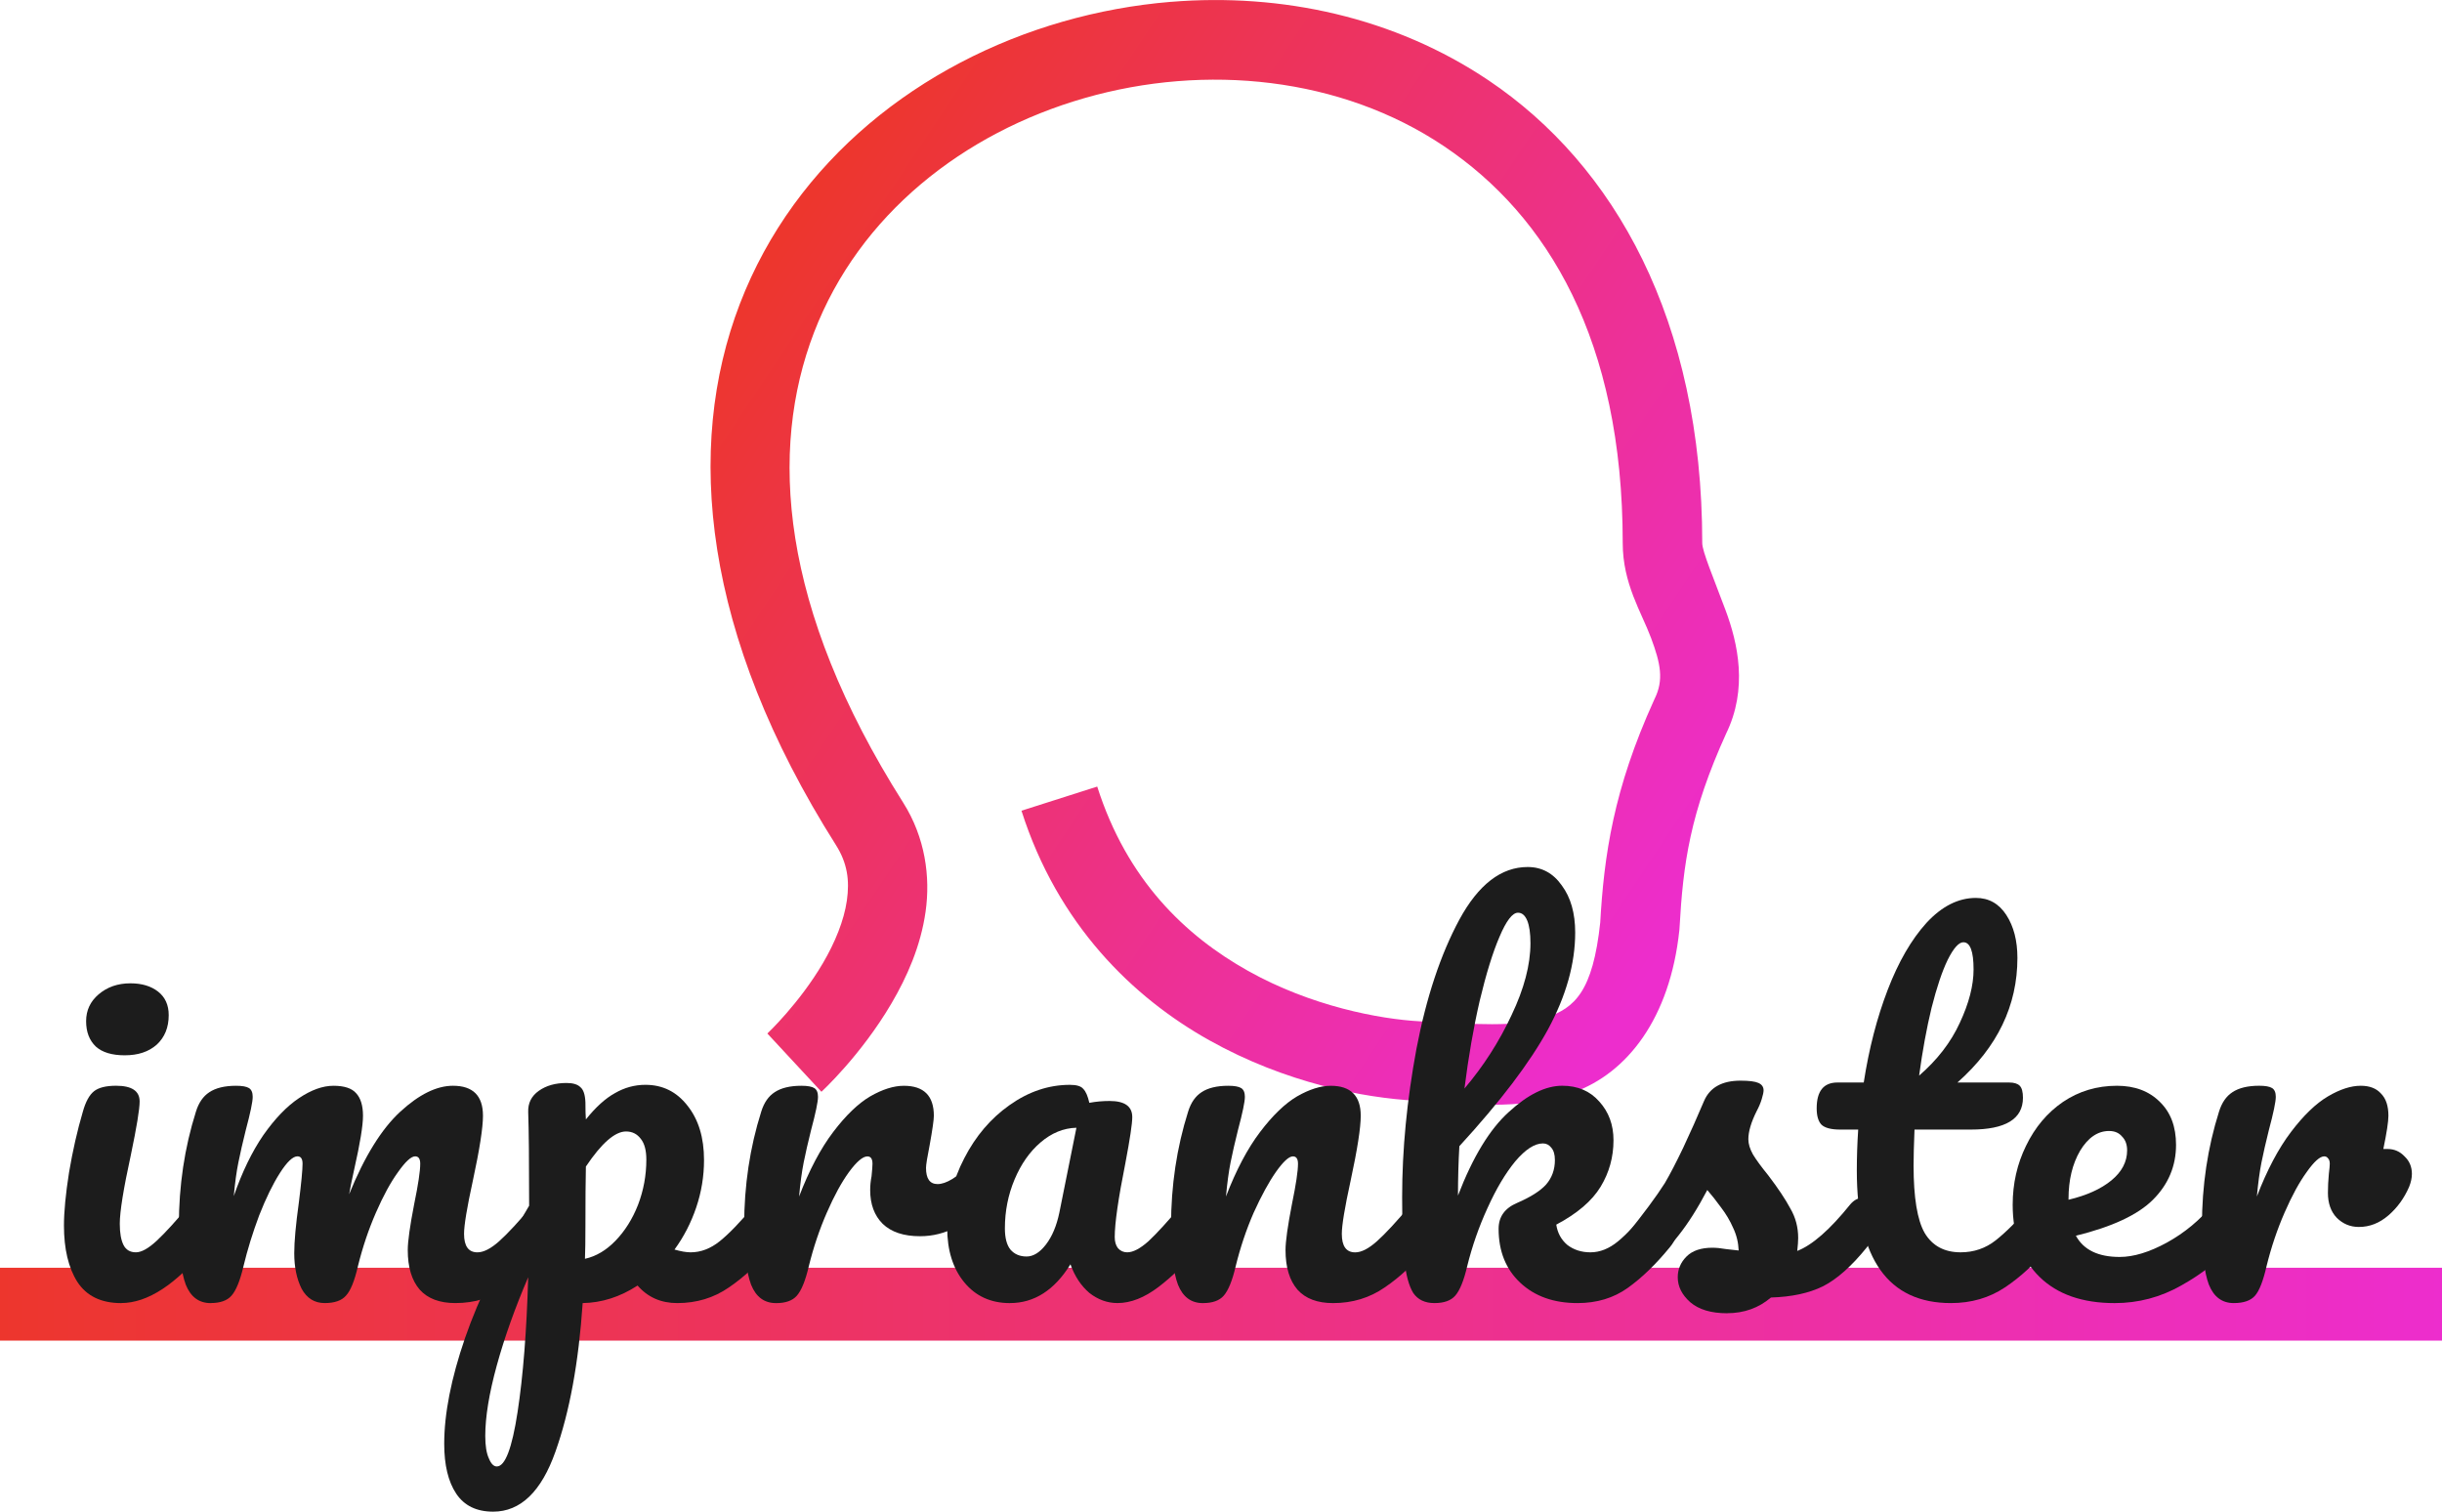
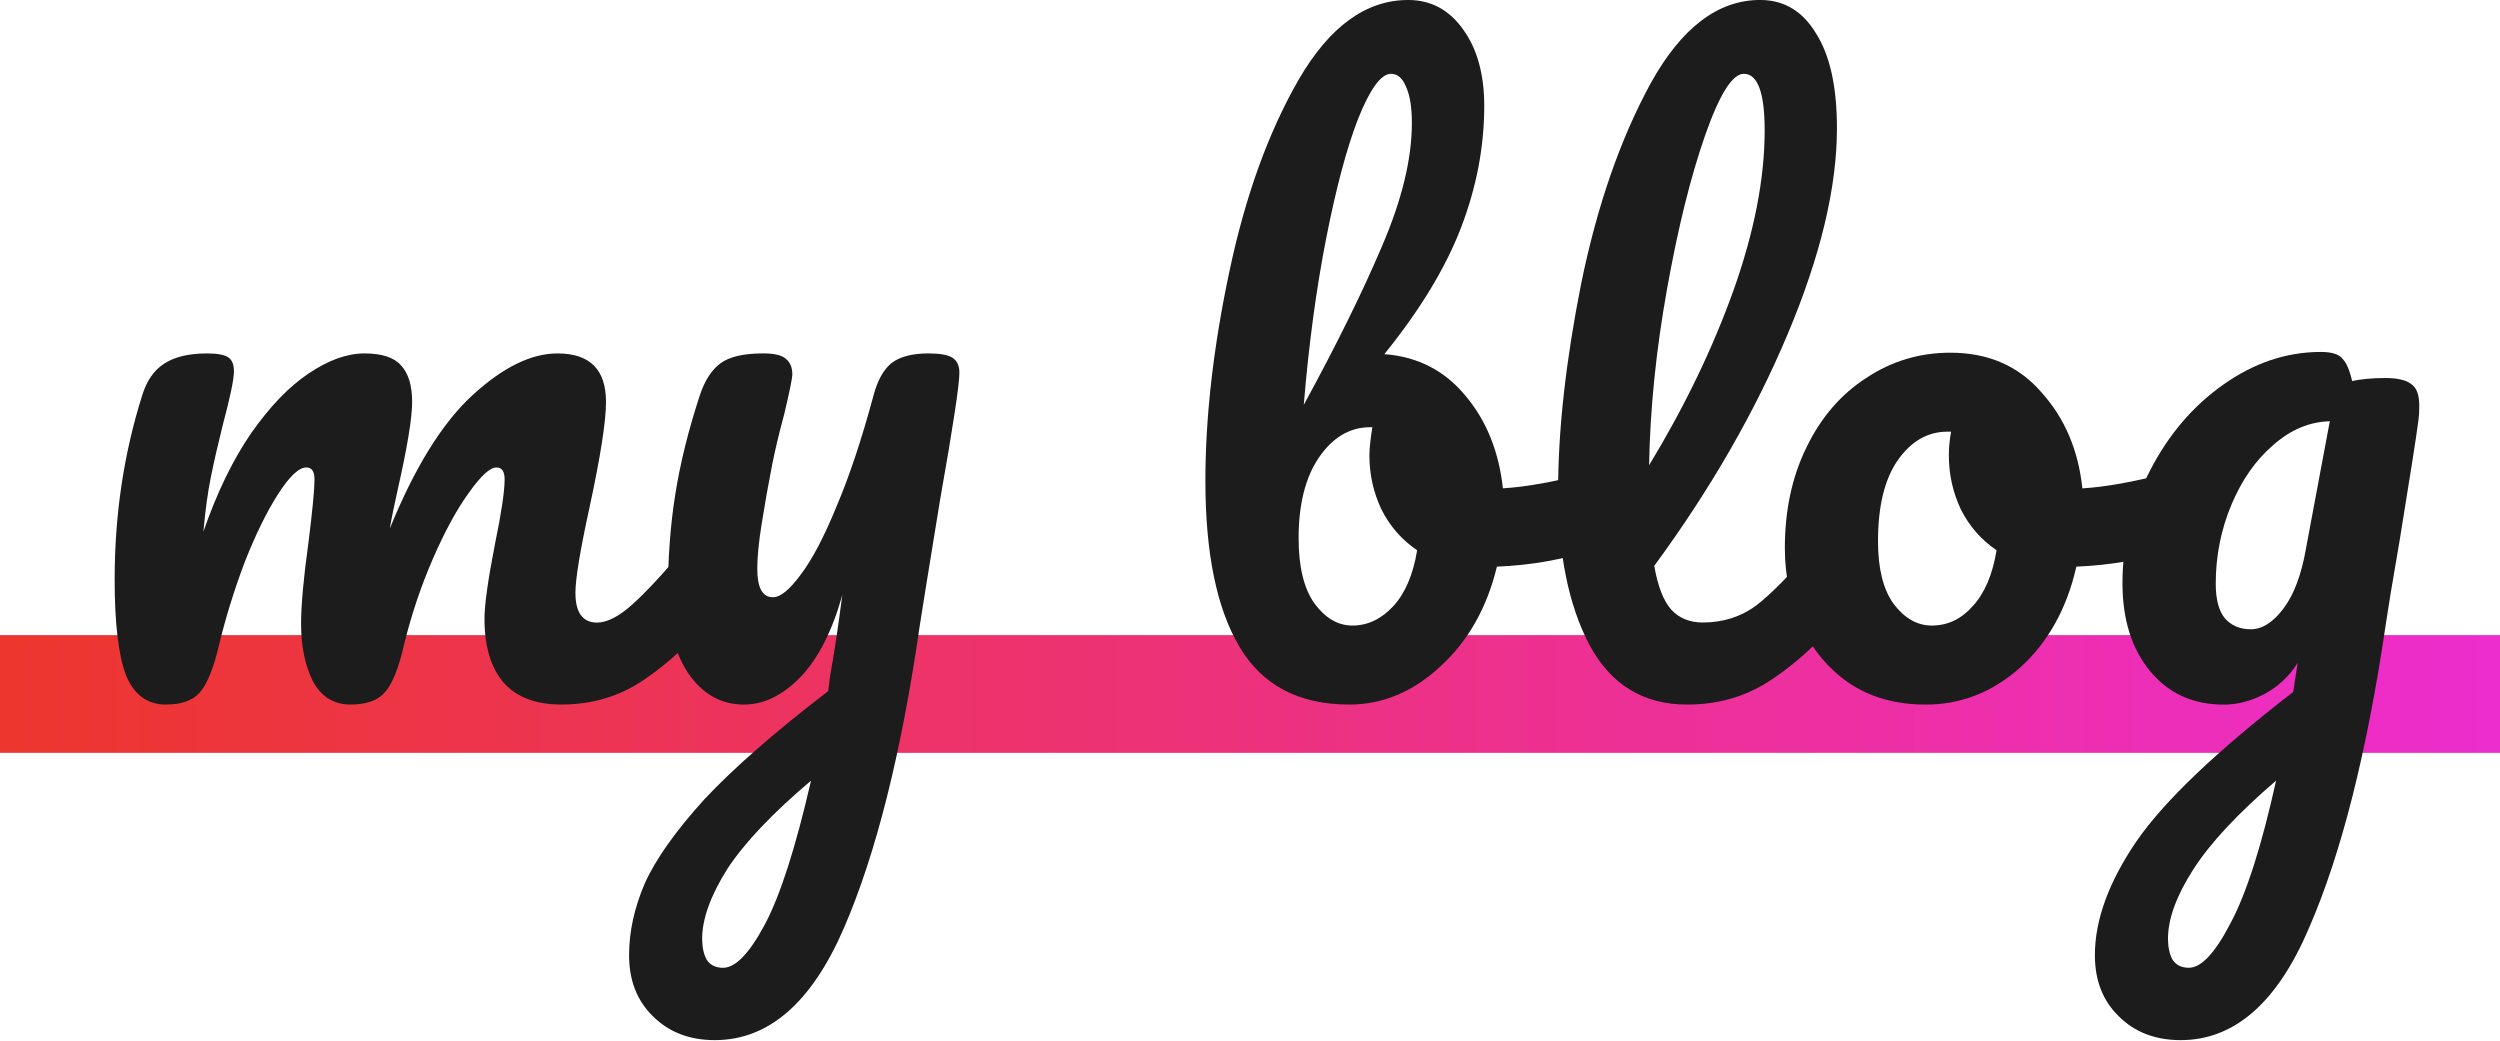
- <svg xmlns="http://www.w3.org/2000/svg" xmlns:xlink="http://www.w3.org/1999/xlink" width="184.32mm" height="114.11mm" version="1.1" viewBox="0 0 184.32 114.11">
+ <svg xmlns="http://www.w3.org/2000/svg" width="116.79mm" height="48.59mm" version="1.1" viewBox="0 0 116.79 48.59">
  <defs>
-     <linearGradient id="linearGradient857">
+     <linearGradient id="linearGradient845" x1="18.143" x2="199.19" y1="75.406" y2="75.406" gradientTransform="matrix(.64509 0 0 1.1193 -11.704 -51.984)" gradientUnits="userSpaceOnUse">
      <stop stop-color="#ed362d" offset="0" />
      <stop stop-color="#ed2dcd" offset="1" />
    </linearGradient>
-     <linearGradient id="linearGradient845" x1="18.143" x2="199.19" y1="75.406" y2="75.406" gradientTransform="matrix(1.018 0 0 1.1193 -1.5138 -13.467)" gradientUnits="userSpaceOnUse" xlink:href="#linearGradient857" />
-     <linearGradient id="linearGradient854" x1="54.064" x2="153.49" y1="-88.458" y2="-22.156" gradientTransform="matrix(.71318 0 0 .71318 34.241 58.519)" gradientUnits="userSpaceOnUse" xlink:href="#linearGradient857" />
  </defs>
-   <g transform="translate(-16.956 27.507)">
-     <rect x="16.956" y="68.187" width="184.32" height="5.5" fill="url(#linearGradient845)" fill-rule="evenodd" />
-     <path d="m105.35-27.37c-2.774 0.227-5.524 0.733-8.191 1.5-10.668 3.067-20.18 10.42-24.361 21.303-4.181 10.883-2.786 24.99 7.252 40.844 0.868 1.372 1.043 2.668 0.828 4.188-0.215 1.519-0.909 3.196-1.805 4.723-1.79 3.053-4.197 5.318-4.197 5.318l4.08 4.398s2.975-2.728 5.293-6.68c1.159-1.976 2.2-4.303 2.57-6.92 0.37-2.616-0.02-5.586-1.699-8.238-9.326-14.73-10.131-26.605-6.721-35.482 3.41-8.877 11.281-15.061 20.418-17.687 9.137-2.627 19.358-1.597 27.148 3.643s13.473 14.628 13.473 29.947c0 3.062 1.412 5.217 2.137 7.158s0.973 3.177 0.268 4.602l-0.023 0.045-0.019 0.047c-3.054 6.723-3.776 11.697-4.068 16.896l0.012-0.15c-0.565 5.311-1.954 6.468-4.057 7.217s-5.668 0.492-9.553 0.283c-3.059-0.165-8.218-1.143-12.973-3.805-4.755-2.662-9.144-6.87-11.389-13.914l-5.717 1.822c2.735 8.582 8.389 14.089 14.176 17.328s11.667 4.35 15.58 4.561c3.635 0.196 7.812 0.829 11.889-0.623 4.076-1.452 7.303-5.59 8.01-12.234l8e-3 -0.074 4e-3 -0.074c0.276-4.91 0.781-8.676 3.541-14.752l-0.043 0.09c1.696-3.427 0.899-6.891-0.023-9.361-0.922-2.47-1.758-4.436-1.758-5.061 0-16.852-6.641-28.548-16.125-34.926-7.113-4.783-15.642-6.609-23.963-5.93z" color="#000000" color-rendering="auto" dominant-baseline="auto" fill="url(#linearGradient854)" image-rendering="auto" shape-rendering="auto" solid-color="#000000" stop-color="#000000" style="font-feature-settings:normal;font-variant-alternates:normal;font-variant-caps:normal;font-variant-east-asian:normal;font-variant-ligatures:normal;font-variant-numeric:normal;font-variant-position:normal;font-variation-settings:normal;inline-size:0;isolation:auto;mix-blend-mode:normal;shape-margin:0;shape-padding:0;text-decoration-color:#000000;text-decoration-line:none;text-decoration-style:solid;text-indent:0;text-orientation:mixed;text-transform:none;white-space:normal" />
-     <g transform="translate(1.0583)" fill="#1c1c1c" stroke-width=".265" aria-label="imprankster">
-       <path d="m25.323 52.151q-1.463 0-2.194-0.662-0.731-0.697-0.731-1.916t0.94-2.02q0.975-0.836 2.403-0.836 1.289 0 2.09 0.627 0.801 0.627 0.801 1.776 0 1.393-0.906 2.229-0.906 0.801-2.403 0.801zm-0.279 18.704q-2.264 0-3.309-1.602-1.01-1.602-1.01-4.249 0-1.567 0.383-4.006 0.418-2.473 1.045-4.598 0.313-1.115 0.836-1.533 0.522-0.418 1.672-0.418 1.776 0 1.776 1.184 0 0.871-0.662 4.04-0.836 3.831-0.836 5.19 0 1.045 0.279 1.602 0.279 0.557 0.94 0.557 0.627 0 1.567-0.871 0.94-0.871 2.508-2.752 0.418-0.488 0.94-0.488 0.453 0 0.697 0.418 0.279 0.418 0.279 1.149 0 1.393-0.662 2.159-3.448 4.215-6.444 4.215z" />
-       <path d="m31.801 70.856q-1.324 0-1.881-1.393-0.522-1.393-0.522-4.458 0-4.528 1.289-8.603 0.313-1.01 1.01-1.463 0.731-0.488 2.02-0.488 0.697 0 0.975 0.174 0.279 0.174 0.279 0.662 0 0.557-0.522 2.508-0.348 1.393-0.557 2.438-0.209 1.01-0.348 2.543 0.94-2.717 2.229-4.598 1.324-1.881 2.682-2.787 1.393-0.94 2.612-0.94 1.219 0 1.707 0.557 0.522 0.557 0.522 1.707 0 1.115-0.662 4.04-0.279 1.254-0.383 1.881 1.742-4.284 3.866-6.235 2.125-1.951 3.971-1.951 2.264 0 2.264 2.264 0 1.358-0.766 4.911-0.662 3.03-0.662 4.006 0 1.393 1.01 1.393 0.697 0 1.637-0.836 0.975-0.871 2.578-2.787 0.418-0.488 0.94-0.488 0.453 0 0.697 0.418 0.279 0.418 0.279 1.149 0 1.393-0.662 2.159-1.498 1.846-3.239 3.03-1.707 1.184-3.901 1.184-1.776 0-2.682-1.01-0.906-1.045-0.906-2.995 0-0.975 0.488-3.483 0.453-2.194 0.453-3.03 0-0.557-0.383-0.557-0.453 0-1.289 1.184-0.836 1.149-1.672 3.065t-1.358 4.04q-0.383 1.672-0.906 2.229-0.488 0.557-1.602 0.557-1.149 0-1.742-1.08-0.557-1.115-0.557-2.682 0-1.324 0.348-3.831 0.279-2.229 0.279-2.926 0-0.557-0.383-0.557-0.522 0-1.324 1.254-0.801 1.254-1.567 3.204-0.731 1.951-1.184 3.831-0.383 1.637-0.906 2.229-0.488 0.557-1.567 0.557z" />
-       <path d="m73.843 62.914q0.453 0 0.697 0.418 0.279 0.418 0.279 1.149 0 1.393-0.662 2.159-1.498 1.846-3.239 3.03-1.707 1.184-3.901 1.184-1.846 0-2.995-1.324-1.985 1.289-4.145 1.324-0.453 6.722-2.055 11.216-1.602 4.528-4.702 4.528-1.881 0-2.787-1.358t-0.906-3.762q0-3.413 1.567-7.976 1.567-4.528 4.842-9.997 0-5.085-0.07-7.071-0.035-1.01 0.801-1.602 0.836-0.592 2.09-0.592 0.731 0 1.045 0.313 0.348 0.279 0.383 1.149 0 0.871 0.035 1.289 1.115-1.393 2.194-1.985 1.08-0.627 2.299-0.627 1.951 0 3.17 1.567 1.254 1.567 1.254 4.11 0 1.846-0.592 3.588t-1.637 3.17q0.731 0.209 1.219 0.209 1.149 0 2.194-0.836 1.045-0.836 2.682-2.787 0.418-0.488 0.94-0.488zm-13.793 4.598q1.254-0.279 2.299-1.358 1.08-1.115 1.707-2.717 0.627-1.637 0.627-3.413 0-1.045-0.418-1.567-0.418-0.557-1.115-0.557-1.254 0-3.03 2.647-0.035 1.533-0.035 4.493 0 1.602-0.035 2.473zm-6.653 15.674q0.94 0 1.567-4.11 0.627-4.075 0.801-10.171-1.498 3.483-2.369 6.653-0.871 3.17-0.871 5.329 0 1.115 0.279 1.707 0.244 0.592 0.592 0.592z" />
-       <path d="m74.469 70.856q-1.324 0-1.881-1.393-0.522-1.393-0.522-4.458 0-4.528 1.289-8.603 0.313-1.01 1.01-1.463 0.731-0.488 2.02-0.488 0.697 0 0.975 0.174 0.279 0.174 0.279 0.662 0 0.557-0.522 2.508-0.348 1.393-0.557 2.438t-0.348 2.578q1.149-2.995 2.578-4.876t2.787-2.682q1.393-0.801 2.543-0.801 2.264 0 2.264 2.264 0 0.453-0.313 2.194-0.279 1.393-0.279 1.742 0 1.219 0.871 1.219 0.975 0 2.508-1.533 0.453-0.453 0.94-0.453 0.453 0 0.697 0.418 0.279 0.383 0.279 1.045 0 1.289-0.697 2.02-0.975 1.01-2.299 1.742-1.289 0.697-2.752 0.697-1.846 0-2.821-0.94-0.94-0.94-0.94-2.543 0-0.522 0.104-1.045 0.07-0.697 0.07-0.94 0-0.557-0.383-0.557-0.522 0-1.393 1.184-0.836 1.149-1.672 3.065t-1.358 4.04q-0.383 1.637-0.906 2.229-0.488 0.557-1.567 0.557z" />
-       <path d="m92.129 70.856q-2.159 0-3.448-1.567-1.289-1.567-1.289-4.11 0-2.787 1.289-5.26 1.289-2.508 3.413-4.006 2.159-1.533 4.563-1.533 0.766 0 1.01 0.313 0.279 0.279 0.453 1.045 0.731-0.139 1.533-0.139 1.707 0 1.707 1.219 0 0.731-0.522 3.483-0.801 4.006-0.801 5.573 0 0.522 0.244 0.836 0.279 0.313 0.697 0.313 0.662 0 1.602-0.836 0.94-0.871 2.543-2.787 0.418-0.488 0.94-0.488 0.453 0 0.697 0.418 0.279 0.418 0.279 1.149 0 1.393-0.662 2.159-1.428 1.776-3.03 2.995-1.602 1.219-3.1 1.219-1.149 0-2.125-0.766-0.94-0.801-1.428-2.159-1.811 2.926-4.563 2.926zm1.254-3.518q0.766 0 1.463-0.906 0.697-0.906 1.01-2.403l1.289-6.409q-1.463 0.035-2.717 1.115-1.219 1.045-1.951 2.787-0.731 1.742-0.731 3.692 0 1.08 0.418 1.602 0.453 0.522 1.219 0.522z" />
-       <path d="m106.69 70.856q-1.324 0-1.881-1.393-0.522-1.393-0.522-4.458 0-4.528 1.289-8.603 0.313-1.01 1.01-1.463 0.731-0.488 2.02-0.488 0.697 0 0.975 0.174 0.279 0.174 0.279 0.662 0 0.557-0.522 2.508-0.348 1.393-0.557 2.438-0.209 1.045-0.348 2.578 1.149-2.995 2.578-4.876 1.428-1.881 2.787-2.682 1.393-0.801 2.543-0.801 2.264 0 2.264 2.264 0 1.358-0.766 4.911-0.662 3.03-0.662 4.006 0 1.393 1.01 1.393 0.697 0 1.637-0.836 0.975-0.871 2.578-2.787 0.418-0.488 0.94-0.488 0.453 0 0.697 0.418 0.279 0.418 0.279 1.149 0 1.393-0.662 2.159-1.498 1.846-3.239 3.03-1.707 1.184-3.901 1.184-1.776 0-2.682-1.01-0.906-1.045-0.906-2.995 0-0.975 0.488-3.483 0.453-2.194 0.453-3.03 0-0.557-0.383-0.557-0.453 0-1.289 1.184-0.801 1.149-1.672 3.065-0.836 1.916-1.358 4.04-0.383 1.637-0.906 2.229-0.488 0.557-1.567 0.557z" />
-       <path d="m141.62 62.914q0.453 0 0.697 0.418 0.279 0.418 0.279 1.149 0 1.393-0.662 2.159-1.567 1.916-3.17 3.065t-3.797 1.149q-2.682 0-4.319-1.533-1.637-1.533-1.637-4.075 0-1.358 1.393-1.951 1.533-0.662 2.194-1.393 0.662-0.766 0.662-1.846 0-0.627-0.279-0.94-0.244-0.313-0.627-0.313-0.94 0-2.09 1.358-1.115 1.358-2.09 3.518-0.975 2.125-1.533 4.389-0.383 1.637-0.906 2.229-0.488 0.557-1.567 0.557t-1.602-0.766q-0.488-0.801-0.662-2.438-0.174-1.637-0.174-4.807 0-5.364 1.08-11.181 1.115-5.817 3.239-9.753 2.159-3.971 5.155-3.971 1.602 0 2.578 1.393 1.01 1.358 1.01 3.553 0 3.518-2.055 7.315-2.055 3.762-6.688 8.812-0.104 1.811-0.104 3.727 1.672-4.354 3.831-6.304 2.159-1.985 4.04-1.985 1.742 0 2.787 1.184 1.08 1.184 1.08 2.926 0 1.916-0.975 3.518-0.975 1.602-3.344 2.856 0.139 0.94 0.836 1.533 0.731 0.557 1.742 0.557 1.08 0 2.09-0.836 1.01-0.836 2.647-2.787 0.418-0.488 0.94-0.488zm-11.146-21.526q-0.627 0-1.393 1.811-0.766 1.776-1.498 4.842-0.697 3.03-1.149 6.618 2.159-2.543 3.553-5.538 1.428-2.995 1.428-5.434 0-1.115-0.244-1.707t-0.697-0.592z" />
-       <path d="m146.26 71.622q-1.811 0-2.787-0.836-0.94-0.836-0.94-1.881 0-0.906 0.662-1.567 0.662-0.662 1.951-0.662 0.453 0 1.045 0.104 0.627 0.07 0.94 0.104-0.035-0.906-0.418-1.707-0.348-0.801-0.906-1.533-0.557-0.766-1.045-1.324-1.08 2.055-2.159 3.413-1.045 1.358-2.299 2.578-0.627 0.627-1.324 0.627-0.557 0-0.906-0.383-0.348-0.418-0.348-1.01 0-0.697 0.488-1.289l0.453-0.557q1.916-2.369 2.891-3.901 0.592-1.01 1.393-2.682 0.801-1.707 1.567-3.518 0.662-1.533 2.752-1.533 0.975 0 1.358 0.174 0.383 0.174 0.383 0.557 0 0.209-0.139 0.662-0.139 0.453-0.383 0.906-0.627 1.254-0.627 2.125 0 0.522 0.348 1.149 0.383 0.627 1.149 1.567 1.115 1.463 1.672 2.508 0.592 1.01 0.592 2.229 0 0.348-0.07 0.975 1.707-0.662 4.006-3.518 0.418-0.488 0.94-0.488 0.453 0 0.697 0.418 0.279 0.418 0.279 1.149 0 1.324-0.662 2.159-1.742 2.159-3.344 2.961-1.567 0.766-3.901 0.836-1.393 1.184-3.309 1.184z" />
-       <path d="m170.19 62.914q0.453 0 0.697 0.418 0.279 0.418 0.279 1.149 0 1.393-0.662 2.159-1.498 1.846-3.274 3.03-1.776 1.184-4.075 1.184-7.106 0-7.106-9.997 0-1.533 0.104-3.1h-1.358q-1.045 0-1.428-0.383-0.348-0.383-0.348-1.219 0-1.951 1.567-1.951h1.985q0.592-3.831 1.811-7.001 1.219-3.17 2.926-5.051 1.742-1.881 3.727-1.881 1.463 0 2.299 1.289t0.836 3.239q0 5.399-4.528 9.405h3.901q0.557 0 0.801 0.244t0.244 0.906q0 2.403-3.936 2.403h-4.249q-0.07 1.742-0.07 2.717 0 3.623 0.836 5.085 0.871 1.463 2.717 1.463 1.498 0 2.647-0.906t2.717-2.717q0.418-0.488 0.94-0.488zm-6.096-19.297q-0.522 0-1.184 1.324-0.627 1.289-1.219 3.623-0.557 2.299-0.94 5.12 2.055-1.776 3.065-3.971 1.045-2.229 1.045-4.04 0-2.055-0.766-2.055z" />
-       <path d="m183.87 62.914q0.453 0 0.697 0.418 0.279 0.418 0.279 1.149 0 1.393-0.662 2.159-1.289 1.567-3.657 2.891-2.334 1.324-5.016 1.324-3.657 0-5.678-1.985-2.02-1.985-2.02-5.434 0-2.403 1.01-4.458 1.01-2.09 2.787-3.309 1.811-1.219 4.075-1.219 2.02 0 3.239 1.219 1.219 1.184 1.219 3.239 0 2.403-1.742 4.145-1.707 1.707-5.817 2.717 0.871 1.602 3.309 1.602 1.567 0 3.553-1.08 2.02-1.115 3.483-2.891 0.418-0.488 0.94-0.488zm-8.777-5.051q-1.289 0-2.194 1.498-0.871 1.498-0.871 3.623v0.07q2.055-0.488 3.239-1.463t1.184-2.264q0-0.662-0.383-1.045-0.348-0.418-0.975-0.418z" />
-       <path d="m196.1 59.222q0.766 0 1.289 0.557 0.557 0.522 0.557 1.324 0 0.453-0.209 0.975-0.557 1.289-1.567 2.159-1.01 0.871-2.229 0.871-0.975 0-1.672-0.697-0.662-0.697-0.662-1.881 0-0.662 0.07-1.428 0.07-0.557 0.07-0.766 0-0.279-0.139-0.418-0.104-0.139-0.279-0.139-0.488 0-1.324 1.184-0.836 1.149-1.672 3.065-0.836 1.916-1.358 4.04-0.383 1.672-0.871 2.229t-1.602 0.557q-1.324 0-1.881-1.393-0.522-1.393-0.522-4.458 0-4.528 1.289-8.603 0.313-1.01 1.01-1.463 0.731-0.488 2.02-0.488 0.697 0 0.975 0.174 0.279 0.174 0.279 0.662 0 0.557-0.522 2.508-0.348 1.393-0.557 2.438t-0.348 2.578q1.149-2.995 2.578-4.876 1.428-1.881 2.787-2.682t2.473-0.801q1.01 0 1.533 0.592 0.557 0.557 0.557 1.672 0 0.662-0.383 2.508z" />
-     </g>
+   <rect x="-8.2397e-7" y="29.67" width="116.79" height="5.5" fill="url(#linearGradient845)" fill-rule="evenodd" />
+   <g transform="translate(-47.814,-8.0895)" fill="#1c1c1c" stroke-width=".265" aria-label="my blog">
+     <path d="m55.573 41.005q-1.324 0-1.881-1.393-0.522-1.393-0.522-4.458 0-4.528 1.289-8.603 0.313-1.01 1.01-1.463 0.731-0.488 2.02-0.488 0.697 0 0.975 0.174t0.279 0.662q0 0.557-0.522 2.508-0.348 1.393-0.557 2.438-0.209 1.01-0.348 2.543 0.94-2.717 2.229-4.598 1.324-1.881 2.682-2.787 1.393-0.94 2.612-0.94t1.707 0.557q0.522 0.557 0.522 1.707 0 1.115-0.662 4.04-0.279 1.254-0.383 1.881 1.742-4.284 3.866-6.235t3.971-1.95q2.264 0 2.264 2.264 0 1.358-0.766 4.911-0.662 3.03-0.662 4.006 0 1.393 1.01 1.393 0.697 0 1.637-0.836 0.975-0.871 2.578-2.787 0.418-0.488 0.94-0.488 0.453 0 0.697 0.418 0.279 0.418 0.279 1.149 0 1.393-0.662 2.159-1.498 1.846-3.239 3.03-1.707 1.184-3.901 1.184-1.776 0-2.682-1.01-0.906-1.045-0.906-2.995 0-0.975 0.488-3.483 0.453-2.194 0.453-3.03 0-0.557-0.383-0.557-0.453 0-1.289 1.184-0.836 1.149-1.672 3.065t-1.358 4.04q-0.383 1.672-0.906 2.229-0.488 0.557-1.602 0.557-1.149 0-1.742-1.08-0.557-1.115-0.557-2.682 0-1.324 0.348-3.831 0.279-2.229 0.279-2.926 0-0.557-0.383-0.557-0.522 0-1.324 1.254t-1.567 3.204q-0.731 1.95-1.184 3.831-0.383 1.637-0.906 2.229-0.488 0.557-1.567 0.557z" />
+     <path d="m91.205 24.6q0.801 0 1.115 0.209t0.313 0.697q0 0.836-0.906 5.956-0.801 4.911-0.94 5.817-1.289 8.952-3.553 14.176t-6.026 5.225q-1.776 0-2.891-1.115-1.115-1.08-1.115-2.856 0-1.637 0.731-3.344 0.766-1.707 2.787-3.936 2.055-2.194 5.782-5.051l0.104-0.801q0.244-1.289 0.557-3.692-0.697 2.508-1.95 3.831-1.254 1.289-2.647 1.289-1.567 0-2.578-1.428-0.975-1.463-0.975-3.622 0-2.612 0.348-4.772 0.348-2.194 1.149-4.633 0.348-1.045 0.975-1.498t1.985-0.453q0.766 0 1.045 0.244 0.313 0.244 0.313 0.731 0 0.279-0.383 1.881-0.348 1.289-0.557 2.334-0.279 1.428-0.488 2.752-0.209 1.289-0.209 2.125 0 1.324 0.731 1.324 0.522 0 1.289-1.045 0.801-1.045 1.672-3.17 0.906-2.125 1.742-5.225 0.279-1.045 0.836-1.498 0.592-0.453 1.742-0.453zm-9.613 28.701q0.871 0 1.95-2.02t2.159-6.722q-2.682 2.264-3.901 4.11-1.184 1.881-1.184 3.274 0 0.592 0.209 0.975 0.244 0.383 0.766 0.383z" />
+     <path d="m122.41 30.138q0.453 0 0.697 0.453t0.244 1.149q0 0.871-0.244 1.358-0.244 0.453-0.766 0.627-2.09 0.731-4.598 0.836-0.697 2.891-2.647 4.667-1.916 1.776-4.249 1.776-3.518 0-5.12-2.682t-1.602-7.767q0-4.493 1.115-9.753 1.115-5.294 3.239-8.986 2.159-3.727 5.12-3.727 1.602 0 2.578 1.393 0.975 1.358 0.975 3.553 0 2.856-1.08 5.678-1.08 2.821-3.588 5.921 2.334 0.174 3.797 1.95 1.463 1.742 1.742 4.319 1.637-0.104 3.901-0.697 0.209-0.07 0.488-0.07zm-9.613-18.6q-0.697 0-1.533 2.09-0.801 2.055-1.498 5.608-0.697 3.553-1.045 7.767 2.299-4.215 3.657-7.419 1.393-3.239 1.393-5.747 0-1.115-0.279-1.707-0.244-0.592-0.697-0.592zm-1.811 25.775q1.08 0 1.916-0.906 0.836-0.906 1.115-2.612-1.08-0.731-1.672-1.916-0.557-1.184-0.557-2.508 0-0.488 0.139-1.324h-0.104q-1.428 0-2.403 1.428-0.94 1.393-0.94 3.762 0 1.985 0.731 3.03 0.766 1.045 1.776 1.045z" />
+     <path d="m133.56 33.064q0.453 0 0.697 0.418 0.279 0.418 0.279 1.149 0 1.393-0.662 2.159-1.498 1.846-3.274 3.03-1.742 1.184-3.971 1.184-3.065 0-4.563-2.787-1.463-2.787-1.463-7.21 0-4.249 1.08-9.683 1.115-5.434 3.239-9.335 2.159-3.901 5.12-3.901 1.672 0 2.612 1.567 0.975 1.533 0.975 4.423 0 4.145-2.299 9.613-2.299 5.468-6.235 10.832 0.244 1.428 0.801 2.055 0.557 0.592 1.463 0.592 1.428 0 2.508-0.801 1.08-0.836 2.752-2.821 0.418-0.488 0.94-0.488zm-4.284-21.526q-0.801 0-1.811 2.891t-1.776 7.175q-0.766 4.284-0.836 8.22 2.473-4.075 3.936-8.15 1.463-4.11 1.463-7.489 0-2.647-0.975-2.647z" />
+     <path d="m149.48 30.138q0.453 0 0.697 0.453 0.244 0.453 0.244 1.149 0 1.672-1.01 1.985-2.09 0.731-4.598 0.836-0.662 2.926-2.612 4.702-1.95 1.742-4.423 1.742-2.09 0-3.588-1.01-1.463-1.01-2.229-2.682t-0.766-3.622q0-2.647 1.01-4.702 1.01-2.09 2.787-3.239 1.776-1.184 3.936-1.184 2.647 0 4.249 1.846 1.637 1.811 1.916 4.493 1.637-0.104 3.901-0.697 0.279-0.07 0.488-0.07zm-11.425 7.175q1.115 0 1.916-0.906 0.836-0.906 1.115-2.612-1.08-0.731-1.672-1.916-0.557-1.184-0.557-2.508 0-0.557 0.104-1.115h-0.174q-1.393 0-2.334 1.358-0.906 1.324-0.906 3.762 0 1.916 0.731 2.926 0.766 1.01 1.776 1.01z" />
+     <path d="m159.23 25.749q0.871 0 1.219 0.279 0.383 0.244 0.383 1.01 0 0.418-0.035 0.662-0.139 1.08-0.871 5.573-0.522 3.03-0.662 4.006-1.324 8.986-3.588 14.176-2.229 5.225-5.991 5.225-1.776 0-2.891-1.115-1.115-1.08-1.115-2.856 0-2.473 1.95-5.329 1.95-2.821 7.314-6.966l0.209-1.358q-0.592 0.94-1.567 1.463-0.94 0.488-1.881 0.488-2.159 0-3.448-1.567t-1.289-4.11q0-2.787 1.289-5.26 1.289-2.508 3.413-4.006 2.159-1.533 4.563-1.533 0.766 0 1.01 0.313 0.279 0.279 0.453 1.045 0.662-0.139 1.533-0.139zm-6.27 11.738q0.801 0 1.533-0.975t1.045-2.787l1.115-5.956q-1.428 0.035-2.647 1.115-1.219 1.045-1.95 2.787t-0.731 3.692q0 1.08 0.418 1.602 0.453 0.522 1.219 0.522zm-2.891 15.813q0.871 0 1.95-2.09 1.115-2.09 2.125-6.653-2.682 2.299-3.866 4.145-1.184 1.846-1.184 3.239 0 0.592 0.209 0.975 0.244 0.383 0.766 0.383z" />
  </g>
</svg>
